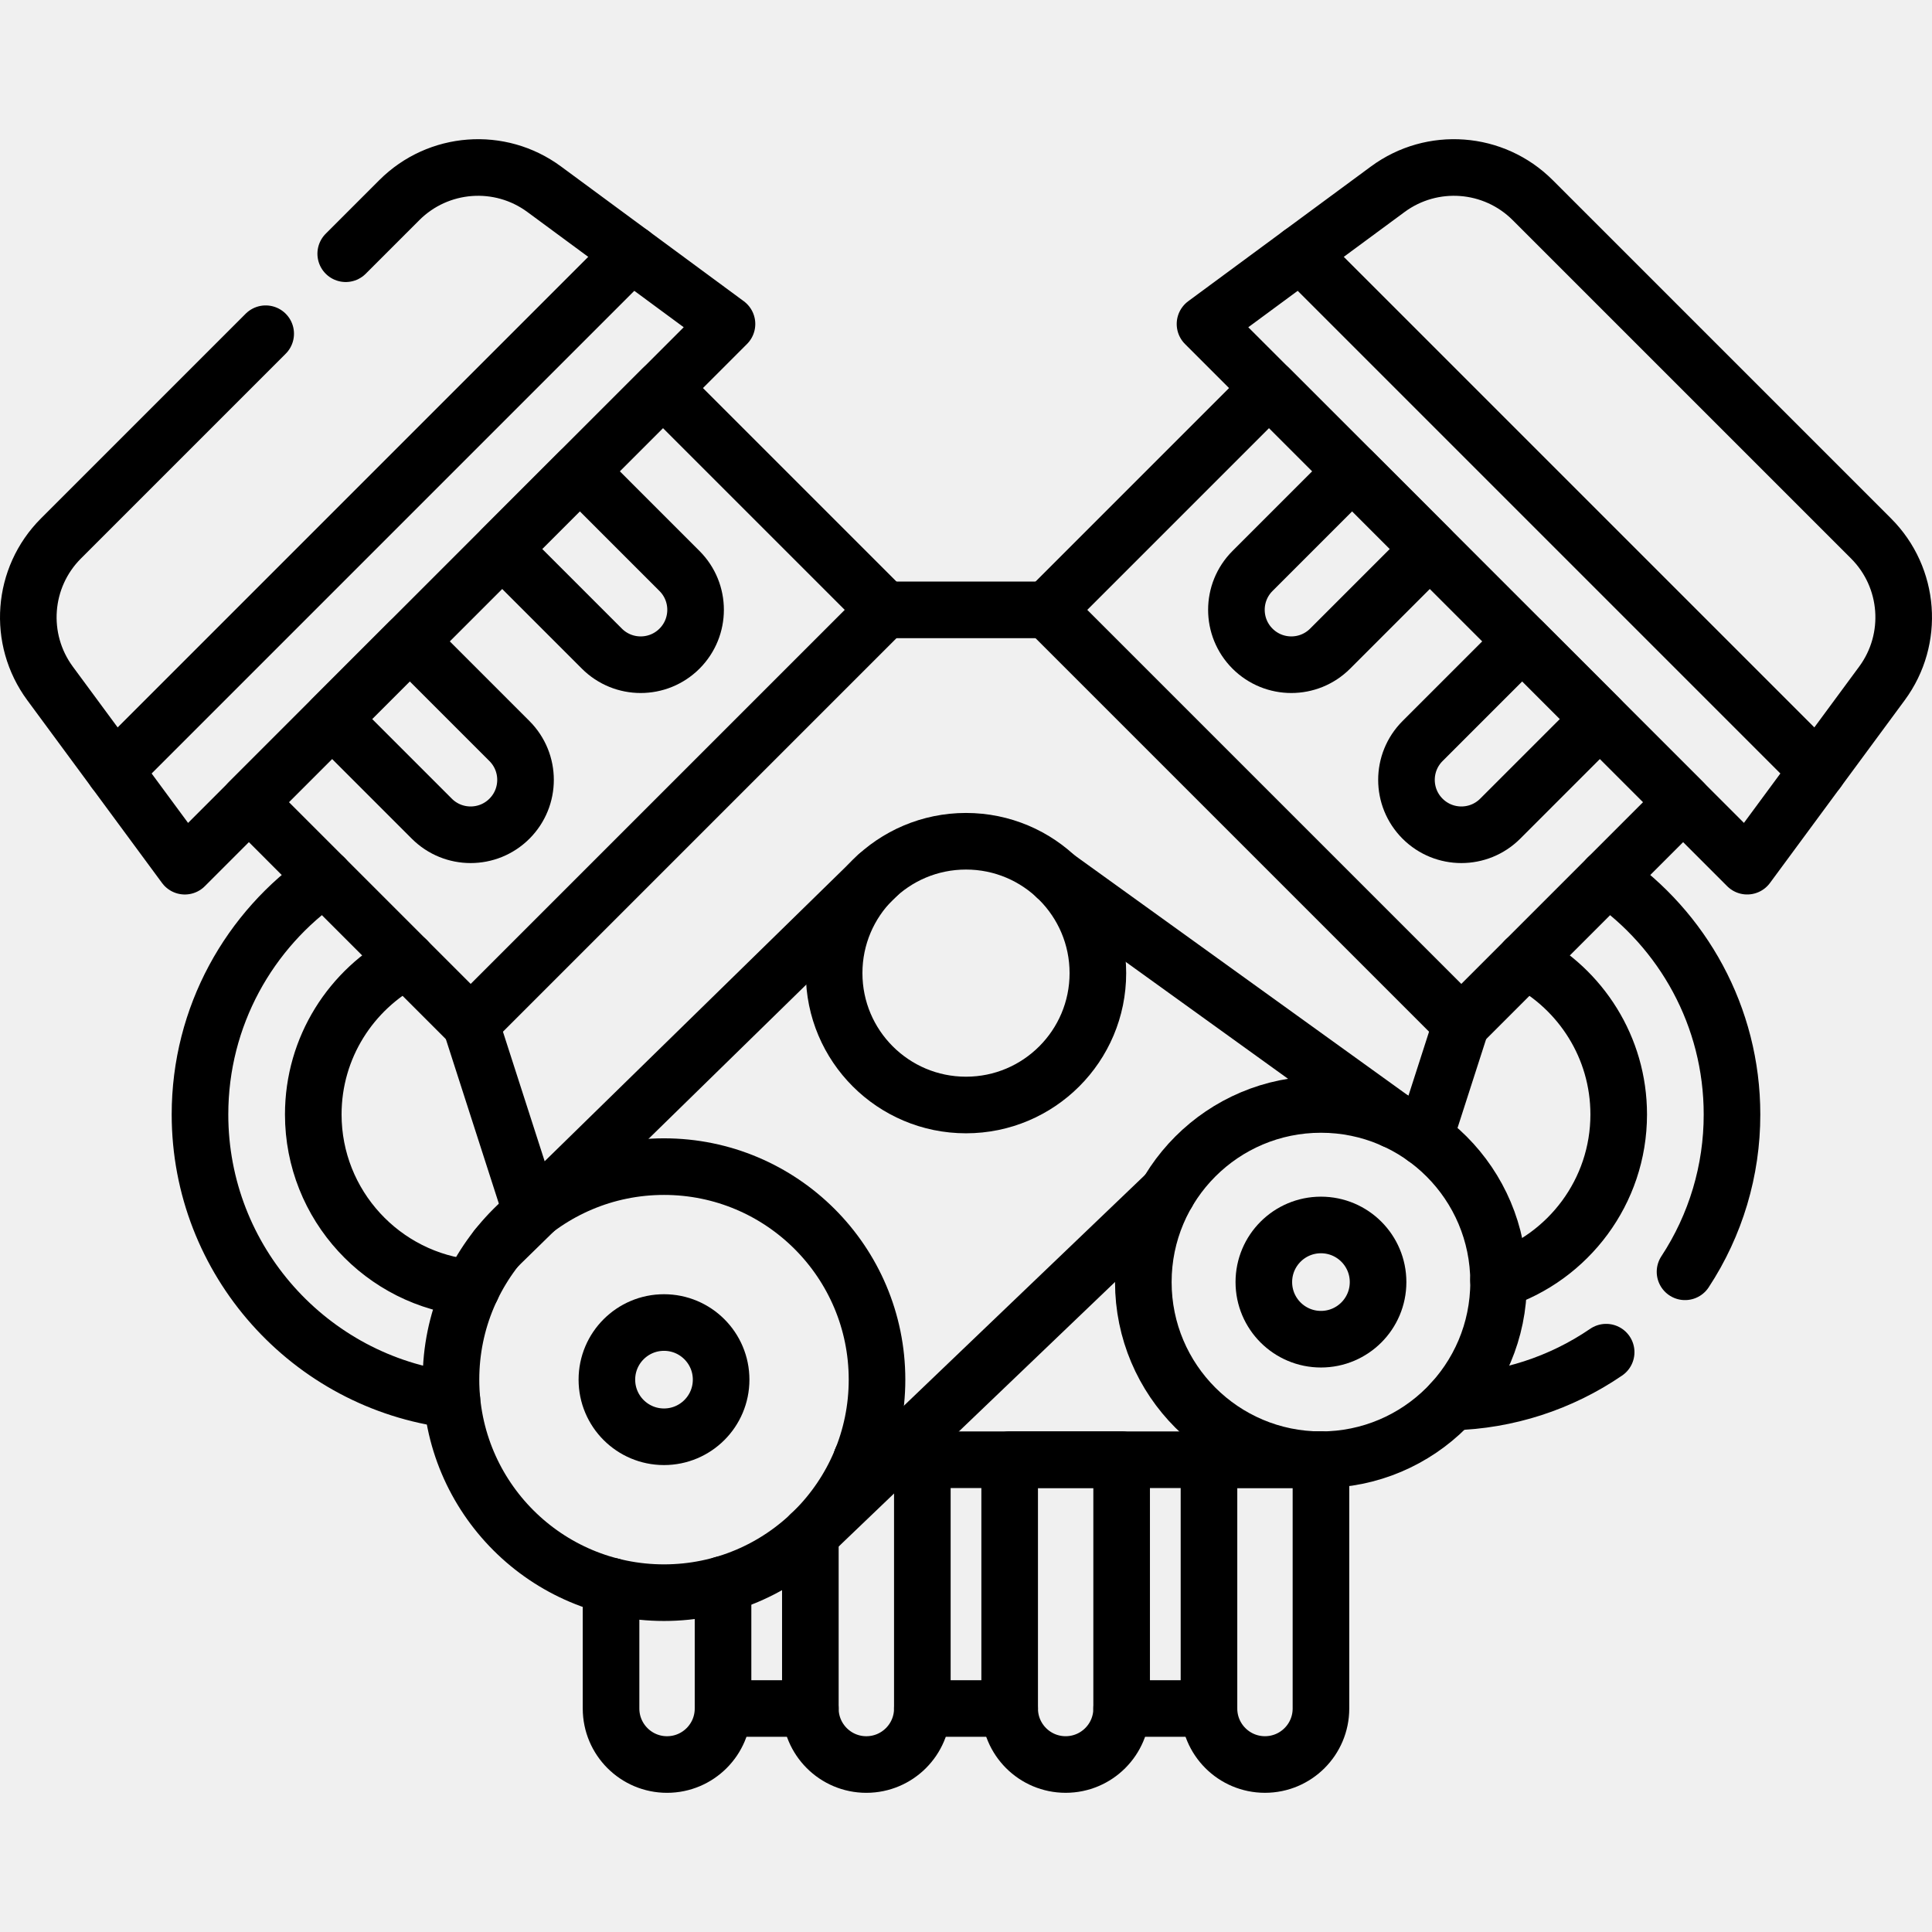
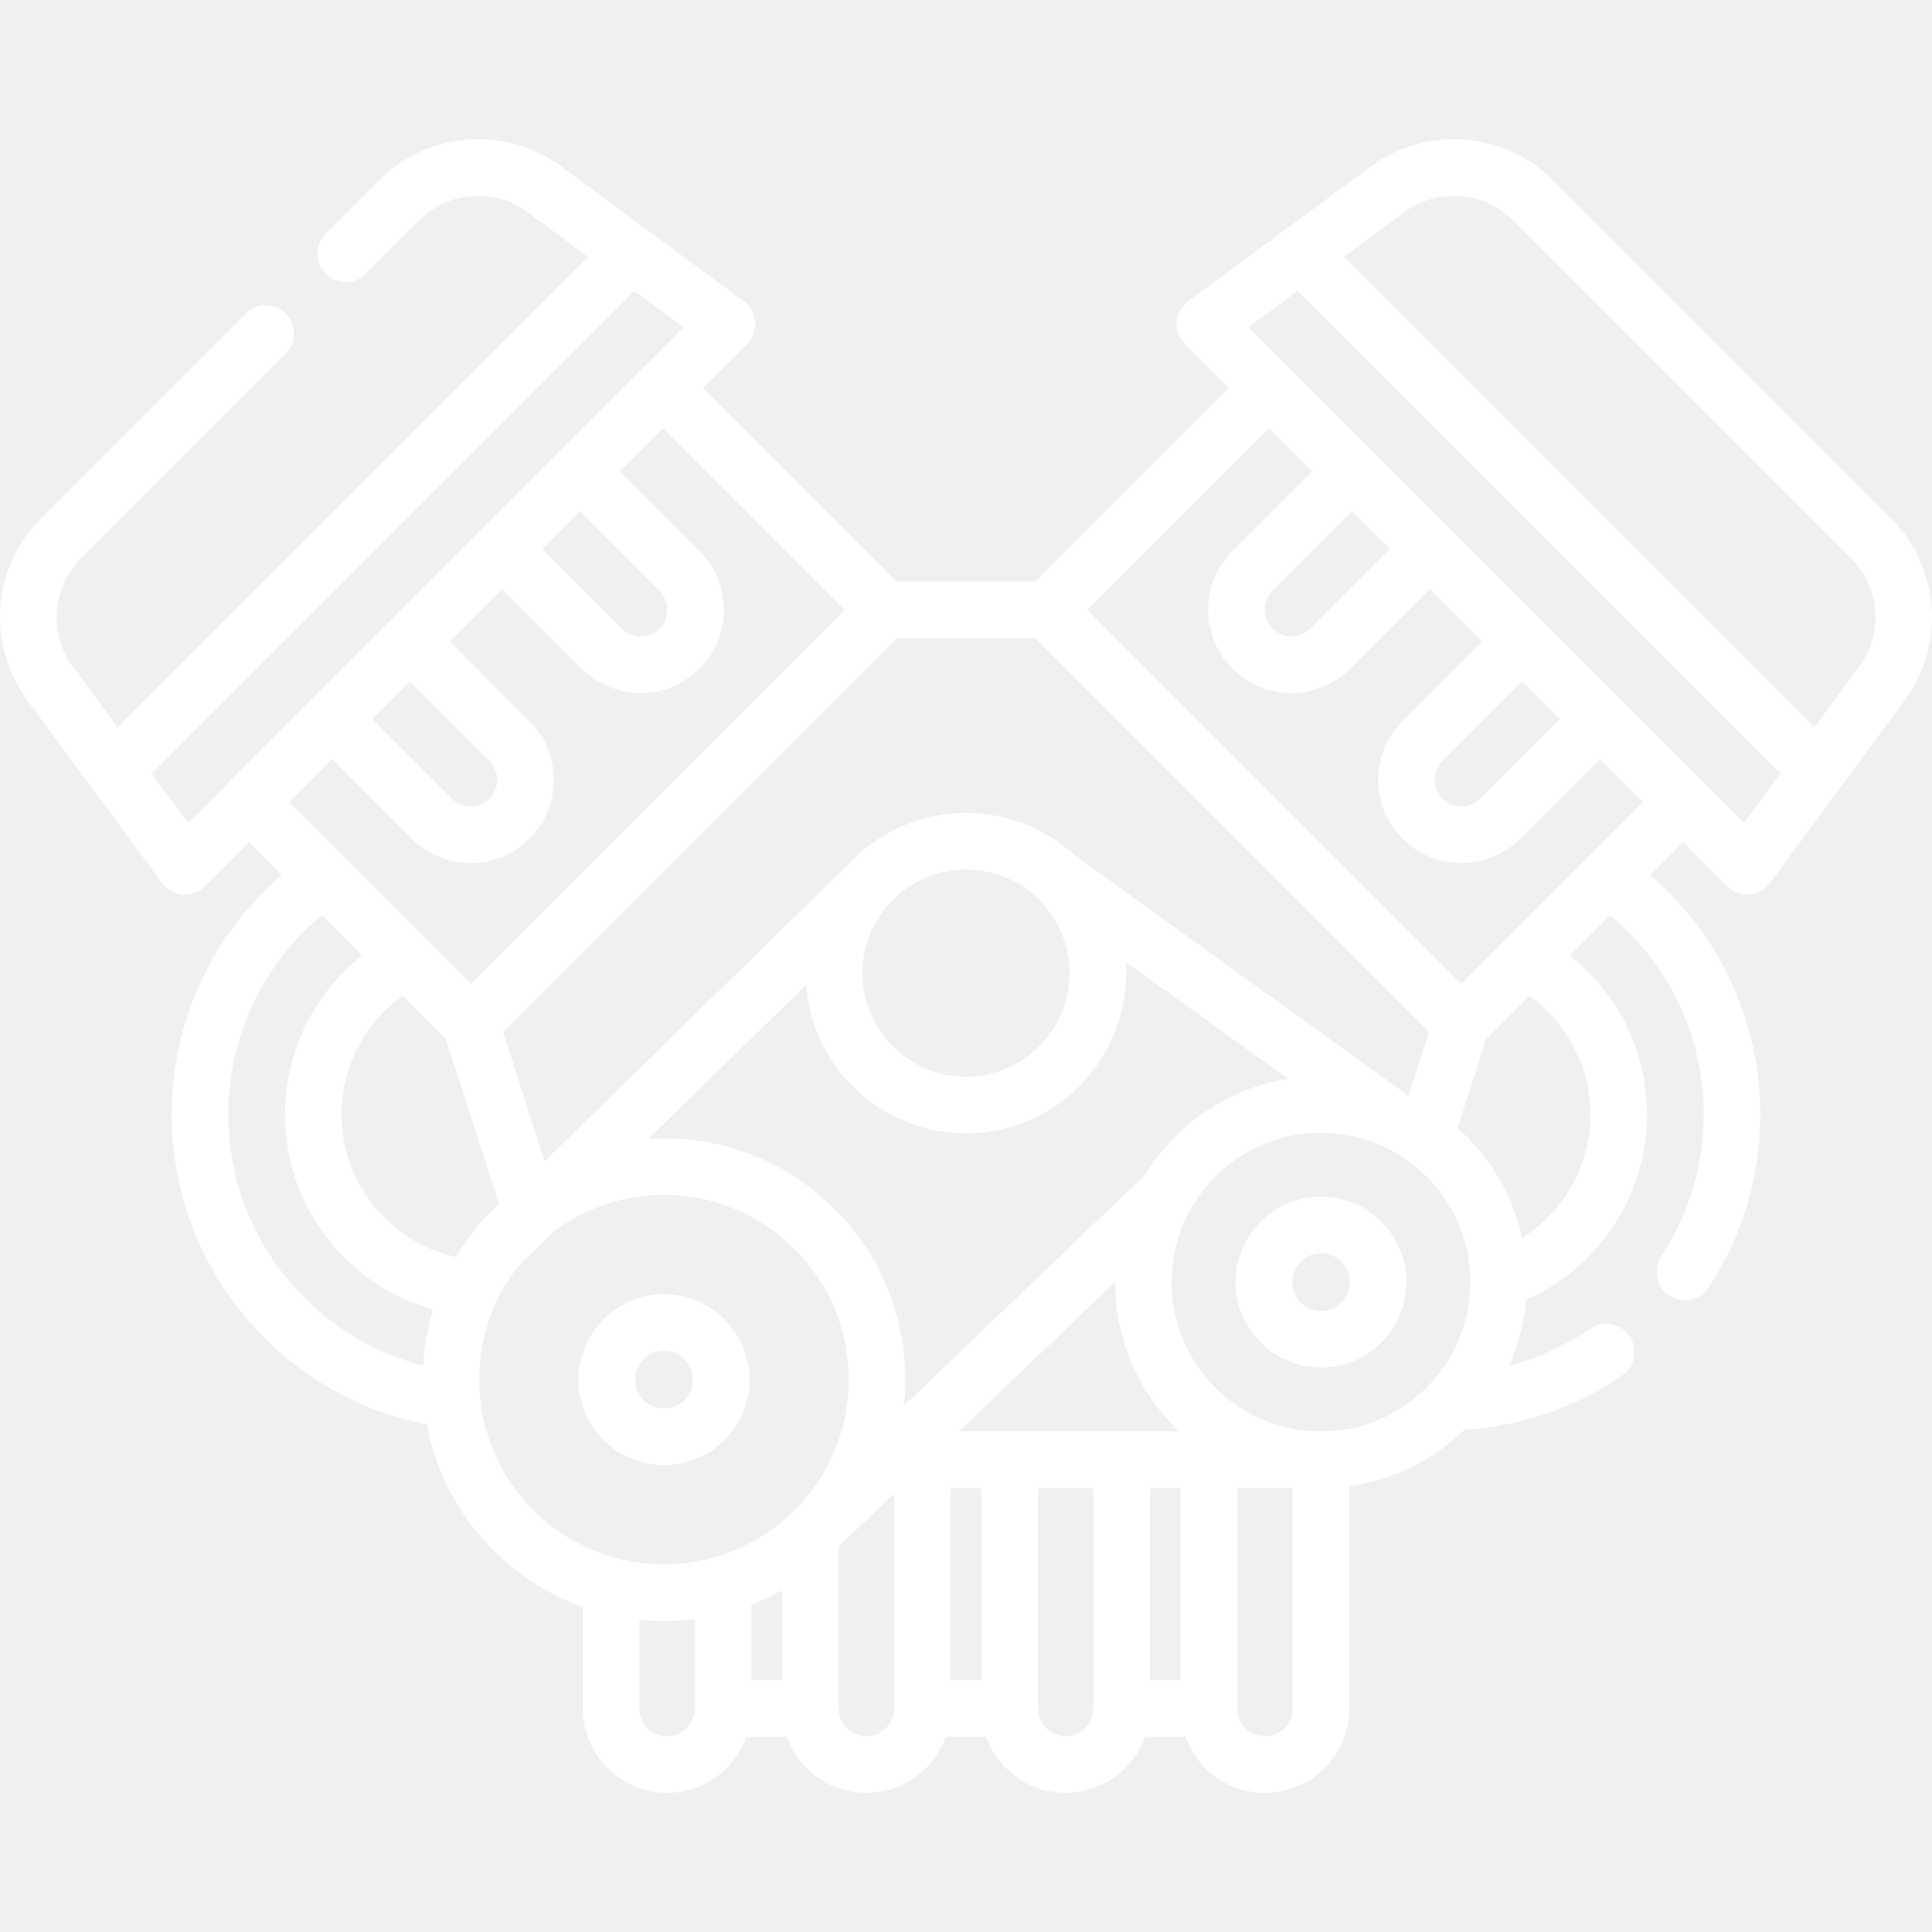
<svg xmlns="http://www.w3.org/2000/svg" version="1.1" width="512" height="512" x="0" y="0" viewBox="0 0 682.667 682.667" style="enable-background:new 0 0 512 512" xml:space="preserve">
  <g>
    <defs>
      <clipPath id="a" clipPathUnits="userSpaceOnUse">
-         <path d="M0 512h512V0H0Z" fill="#000000" opacity="1" data-original="#000000" />
+         <path d="M0 512h512V0H0Z" fill="#fff" opacity="1" data-original="#fff" />
      </clipPath>
    </defs>
-     <path d="m0 0-109.729-109.729-58.783 58.784L-58.783 58.783z" style="stroke-width:15;stroke-linecap:round;stroke-linejoin:round;stroke-miterlimit:10;stroke-dasharray:none;stroke-opacity:1" transform="matrix(1.33333 0 0 -1.33333 312.624 215.498)" fill="none" stroke="#000000" stroke-width="15" stroke-linecap="round" stroke-linejoin="round" stroke-miterlimit="10" stroke-dasharray="none" stroke-opacity="" data-original="#000000" />
+     <path d="m0 0-109.729-109.729-58.783 58.784L-58.783 58.783z" style="stroke-width:15;stroke-linecap:round;stroke-linejoin:round;stroke-miterlimit:10;stroke-dasharray:none;stroke-opacity:1" transform="matrix(1.33333 0 0 -1.33333 312.624 215.498)" fill="none" stroke="#fff" stroke-width="15" stroke-linecap="round" stroke-linejoin="round" stroke-miterlimit="10" stroke-dasharray="none" stroke-opacity="" data-original="#fff" />
    <g clip-path="url(#a)" transform="matrix(1.33333 0 0 -1.33333 0 682.667)">
-       <path d="m0 0 14.2 14.2c10.33 10.33 26.65 11.56 38.4 2.89l48.44-35.71-143.68-143.69-35.72 48.44c-8.66 11.76-7.44 28.08 2.89 38.41l54.26 54.26" style="stroke-width:15;stroke-linecap:round;stroke-linejoin:round;stroke-miterlimit:10;stroke-dasharray:none;stroke-opacity:1" transform="translate(91.62 444.761)" fill="none" stroke="#000000" stroke-width="15" stroke-linecap="round" stroke-linejoin="round" stroke-miterlimit="10" stroke-dasharray="none" stroke-opacity="" data-original="#000000" />
-       <path d="M0 0v0c-5.681-5.681-14.893-5.681-20.574 0l-26.435 26.435 20.574 20.574L0 20.574C5.682 14.893 5.682 5.681 0 0Z" style="stroke-width:15;stroke-linecap:round;stroke-linejoin:round;stroke-miterlimit:10;stroke-dasharray:none;stroke-opacity:1" transform="translate(135.009 295.04)" fill="none" stroke="#000000" stroke-width="15" stroke-linecap="round" stroke-linejoin="round" stroke-miterlimit="10" stroke-dasharray="none" stroke-opacity="" data-original="#000000" />
-       <path d="M0 0v0c-5.682-5.681-14.893-5.681-20.574 0l-26.435 26.435 20.574 20.574L0 20.574C5.681 14.893 5.681 5.681 0 0Z" style="stroke-width:15;stroke-linecap:round;stroke-linejoin:round;stroke-miterlimit:10;stroke-dasharray:none;stroke-opacity:1" transform="translate(180.076 340.107)" fill="none" stroke="#000000" stroke-width="15" stroke-linecap="round" stroke-linejoin="round" stroke-miterlimit="10" stroke-dasharray="none" stroke-opacity="" data-original="#000000" />
-       <path d="m0 0 137.035 137.035" style="stroke-width:15;stroke-linecap:round;stroke-linejoin:round;stroke-miterlimit:10;stroke-dasharray:none;stroke-opacity:1" transform="translate(30.32 307.761)" fill="none" stroke="#000000" stroke-width="15" stroke-linecap="round" stroke-linejoin="round" stroke-miterlimit="10" stroke-dasharray="none" stroke-opacity="" data-original="#000000" />
-       <path d="m0 0 109.729-109.729 58.782 58.784L58.783 58.783Z" style="stroke-width:15;stroke-linecap:round;stroke-linejoin:round;stroke-miterlimit:10;stroke-dasharray:none;stroke-opacity:1" transform="translate(277.534 350.377)" fill="none" stroke="#000000" stroke-width="15" stroke-linecap="round" stroke-linejoin="round" stroke-miterlimit="10" stroke-dasharray="none" stroke-opacity="" data-original="#000000" />
-       <path d="m0 0 143.682-143.682 35.716 48.439c8.666 11.753 7.439 28.077-2.887 38.403L86.842 32.829c-10.326 10.327-26.65 11.553-38.404 2.887Z" style="stroke-width:15;stroke-linecap:round;stroke-linejoin:round;stroke-miterlimit:10;stroke-dasharray:none;stroke-opacity:1" transform="translate(319.34 426.137)" fill="none" stroke="#000000" stroke-width="15" stroke-linecap="round" stroke-linejoin="round" stroke-miterlimit="10" stroke-dasharray="none" stroke-opacity="" data-original="#000000" />
-       <path d="M0 0v0c5.681-5.681 14.893-5.681 20.574 0l26.435 26.435-20.574 20.574L0 20.574C-5.682 14.893-5.682 5.681 0 0Z" style="stroke-width:15;stroke-linecap:round;stroke-linejoin:round;stroke-miterlimit:10;stroke-dasharray:none;stroke-opacity:1" transform="translate(376.993 295.04)" fill="none" stroke="#000000" stroke-width="15" stroke-linecap="round" stroke-linejoin="round" stroke-miterlimit="10" stroke-dasharray="none" stroke-opacity="" data-original="#000000" />
-       <path d="M0 0v0c5.682-5.681 14.893-5.681 20.574 0l26.435 26.435-20.574 20.574L0 20.574C-5.681 14.893-5.681 5.681 0 0Z" style="stroke-width:15;stroke-linecap:round;stroke-linejoin:round;stroke-miterlimit:10;stroke-dasharray:none;stroke-opacity:1" transform="translate(331.925 340.107)" fill="none" stroke="#000000" stroke-width="15" stroke-linecap="round" stroke-linejoin="round" stroke-miterlimit="10" stroke-dasharray="none" stroke-opacity="" data-original="#000000" />
-       <path d="m0 0-137.035 137.035" style="stroke-width:15;stroke-linecap:round;stroke-linejoin:round;stroke-miterlimit:10;stroke-dasharray:none;stroke-opacity:1" transform="translate(481.681 307.761)" fill="none" stroke="#000000" stroke-width="15" stroke-linecap="round" stroke-linejoin="round" stroke-miterlimit="10" stroke-dasharray="none" stroke-opacity="" data-original="#000000" />
-       <path d="m0 0-16.125 50.055" style="stroke-width:15;stroke-linecap:round;stroke-linejoin:round;stroke-miterlimit:10;stroke-dasharray:none;stroke-opacity:1" transform="translate(140.866 190.596)" fill="none" stroke="#000000" stroke-width="15" stroke-linecap="round" stroke-linejoin="round" stroke-miterlimit="10" stroke-dasharray="none" stroke-opacity="" data-original="#000000" />
-       <path d="m0 0-9.719-30.187" style="stroke-width:15;stroke-linecap:round;stroke-linejoin:round;stroke-miterlimit:10;stroke-dasharray:none;stroke-opacity:1" transform="translate(387.258 240.651)" fill="none" stroke="#000000" stroke-width="15" stroke-linecap="round" stroke-linejoin="round" stroke-miterlimit="10" stroke-dasharray="none" stroke-opacity="" data-original="#000000" />
-       <path d="M0 0h121.77" style="stroke-width:15;stroke-linecap:round;stroke-linejoin:round;stroke-miterlimit:10;stroke-dasharray:none;stroke-opacity:1" transform="translate(228.295 125.157)" fill="none" stroke="#000000" stroke-width="15" stroke-linecap="round" stroke-linejoin="round" stroke-miterlimit="10" stroke-dasharray="none" stroke-opacity="" data-original="#000000" />
-       <path d="M0 0h43.066" style="stroke-width:15;stroke-linecap:round;stroke-linejoin:round;stroke-miterlimit:10;stroke-dasharray:none;stroke-opacity:1" transform="translate(234.468 350.377)" fill="none" stroke="#000000" stroke-width="15" stroke-linecap="round" stroke-linejoin="round" stroke-miterlimit="10" stroke-dasharray="none" stroke-opacity="" data-original="#000000" />
-       <path d="M0 0c-19.92-13.77-32.99-36.76-32.99-62.75 0-38.82 29.18-70.96 66.76-75.65M21.82-21.82C7.09-29.56-2.97-44.99-2.97-62.75c0-24.04 18.47-43.86 41.97-46.01" style="stroke-width:15;stroke-linecap:round;stroke-linejoin:round;stroke-miterlimit:10;stroke-dasharray:none;stroke-opacity:1" transform="translate(85.99 279.41)" fill="none" stroke="#000000" stroke-width="15" stroke-linecap="round" stroke-linejoin="round" stroke-miterlimit="10" stroke-dasharray="none" stroke-opacity="" data-original="#000000" />
-       <path d="M0 0a75.817 75.817 0 0 0-40.85-13.21M.36 125.74C20.28 111.98 33.35 88.99 33.35 63A75.75 75.75 0 0 0 20.9 21.3m-42.356 82.625C-6.733 96.188 3.326 80.754 3.326 62.998c0-20.458-13.372-37.864-31.848-43.91" style="stroke-width:15;stroke-linecap:round;stroke-linejoin:round;stroke-miterlimit:10;stroke-dasharray:none;stroke-opacity:1" transform="translate(425.65 153.661)" fill="none" stroke="#000000" stroke-width="15" stroke-linecap="round" stroke-linejoin="round" stroke-miterlimit="10" stroke-dasharray="none" stroke-opacity="" data-original="#000000" />
-       <path d="M0 0v-32.9c0-8.197-6.646-14.843-14.843-14.843-8.188 0-14.834 6.646-14.834 14.843V-.44" style="stroke-width:15;stroke-linecap:round;stroke-linejoin:round;stroke-miterlimit:10;stroke-dasharray:none;stroke-opacity:1" transform="translate(191.612 92.127)" fill="none" stroke="#000000" stroke-width="15" stroke-linecap="round" stroke-linejoin="round" stroke-miterlimit="10" stroke-dasharray="none" stroke-opacity="" data-original="#000000" />
-       <path d="M0 0h16.135v-65.929c0-8.198-6.646-14.844-14.844-14.844-8.187 0-14.833 6.646-14.833 14.844v46.131" style="stroke-width:15;stroke-linecap:round;stroke-linejoin:round;stroke-miterlimit:10;stroke-dasharray:none;stroke-opacity:1" transform="translate(228.295 125.157)" fill="none" stroke="#000000" stroke-width="15" stroke-linecap="round" stroke-linejoin="round" stroke-miterlimit="10" stroke-dasharray="none" stroke-opacity="" data-original="#000000" />
-       <path d="M0 0v0c-8.195 0-14.838 6.643-14.838 14.838v65.935h29.675V14.838C14.837 6.643 8.194 0 0 0Z" style="stroke-width:15;stroke-linecap:round;stroke-linejoin:round;stroke-miterlimit:10;stroke-dasharray:none;stroke-opacity:1" transform="translate(282.41 44.388)" fill="none" stroke="#000000" stroke-width="15" stroke-linecap="round" stroke-linejoin="round" stroke-miterlimit="10" stroke-dasharray="none" stroke-opacity="" data-original="#000000" />
-       <path d="M0 0v0c-8.194 0-14.837 6.643-14.837 14.838v65.935h29.675V14.838C14.838 6.643 8.195 0 0 0Z" style="stroke-width:15;stroke-linecap:round;stroke-linejoin:round;stroke-miterlimit:10;stroke-dasharray:none;stroke-opacity:1" transform="translate(335.23 44.388)" fill="none" stroke="#000000" stroke-width="15" stroke-linecap="round" stroke-linejoin="round" stroke-miterlimit="10" stroke-dasharray="none" stroke-opacity="" data-original="#000000" />
-       <path d="M0 0h-23.141" style="stroke-width:15;stroke-linecap:round;stroke-linejoin:round;stroke-miterlimit:10;stroke-dasharray:none;stroke-opacity:1" transform="translate(320.388 59.227)" fill="none" stroke="#000000" stroke-width="15" stroke-linecap="round" stroke-linejoin="round" stroke-miterlimit="10" stroke-dasharray="none" stroke-opacity="" data-original="#000000" />
-       <path d="M0 0h-23.141" style="stroke-width:15;stroke-linecap:round;stroke-linejoin:round;stroke-miterlimit:10;stroke-dasharray:none;stroke-opacity:1" transform="translate(214.753 59.227)" fill="none" stroke="#000000" stroke-width="15" stroke-linecap="round" stroke-linejoin="round" stroke-miterlimit="10" stroke-dasharray="none" stroke-opacity="" data-original="#000000" />
-       <path d="M0 0h-23.141" style="stroke-width:15;stroke-linecap:round;stroke-linejoin:round;stroke-miterlimit:10;stroke-dasharray:none;stroke-opacity:1" transform="translate(267.57 59.227)" fill="none" stroke="#000000" stroke-width="15" stroke-linecap="round" stroke-linejoin="round" stroke-miterlimit="10" stroke-dasharray="none" stroke-opacity="" data-original="#000000" />
-       <path d="M0 0c0 19.301-15.647 34.948-34.949 34.948-19.301 0-34.948-15.647-34.948-34.948 0-19.302 15.647-34.948 34.948-34.948C-15.647-34.948 0-19.302 0 0Z" style="stroke-width:15;stroke-linecap:round;stroke-linejoin:round;stroke-miterlimit:10;stroke-dasharray:none;stroke-opacity:1" transform="translate(290.95 254.113)" fill="none" stroke="#000000" stroke-width="15" stroke-linecap="round" stroke-linejoin="round" stroke-miterlimit="10" stroke-dasharray="none" stroke-opacity="" data-original="#000000" />
-       <path d="M0 0c0 25.999-21.076 47.074-47.074 47.074-25.999 0-47.074-21.075-47.074-47.074 0-25.998 21.075-47.074 47.074-47.074C-21.076-47.074 0-25.998 0 0Z" style="stroke-width:15;stroke-linecap:round;stroke-linejoin:round;stroke-miterlimit:10;stroke-dasharray:none;stroke-opacity:1" transform="translate(397.142 172.235)" fill="none" stroke="#000000" stroke-width="15" stroke-linecap="round" stroke-linejoin="round" stroke-miterlimit="10" stroke-dasharray="none" stroke-opacity="" data-original="#000000" />
-       <path d="M0 0c0 31.178-25.275 56.453-56.453 56.453-31.178 0-56.453-25.275-56.453-56.453 0-31.178 25.275-56.453 56.453-56.453C-25.275-56.453 0-31.178 0 0Z" style="stroke-width:15;stroke-linecap:round;stroke-linejoin:round;stroke-miterlimit:10;stroke-dasharray:none;stroke-opacity:1" transform="translate(232.42 146.38)" fill="none" stroke="#000000" stroke-width="15" stroke-linecap="round" stroke-linejoin="round" stroke-miterlimit="10" stroke-dasharray="none" stroke-opacity="" data-original="#000000" />
-       <path d="M0 0c0 8.36-6.777 15.137-15.137 15.137S-30.274 8.36-30.274 0s6.777-15.137 15.137-15.137S0-8.36 0 0Z" style="stroke-width:15;stroke-linecap:round;stroke-linejoin:round;stroke-miterlimit:10;stroke-dasharray:none;stroke-opacity:1" transform="translate(191.105 146.38)" fill="none" stroke="#000000" stroke-width="15" stroke-linecap="round" stroke-linejoin="round" stroke-miterlimit="10" stroke-dasharray="none" stroke-opacity="" data-original="#000000" />
-       <path d="M0 0c0 8.36-6.777 15.137-15.137 15.137S-30.274 8.36-30.274 0s6.777-15.137 15.137-15.137S0-8.36 0 0Z" style="stroke-width:15;stroke-linecap:round;stroke-linejoin:round;stroke-miterlimit:10;stroke-dasharray:none;stroke-opacity:1" transform="translate(365.205 172.235)" fill="none" stroke="#000000" stroke-width="15" stroke-linecap="round" stroke-linejoin="round" stroke-miterlimit="10" stroke-dasharray="none" stroke-opacity="" data-original="#000000" />
-       <path d="m0 0 100.874 98.638" style="stroke-width:15;stroke-linecap:round;stroke-linejoin:round;stroke-miterlimit:10;stroke-dasharray:none;stroke-opacity:1" transform="translate(131.683 181.392)" fill="none" stroke="#000000" stroke-width="15" stroke-linecap="round" stroke-linejoin="round" stroke-miterlimit="10" stroke-dasharray="none" stroke-opacity="" data-original="#000000" />
-       <path d="m0 0 89.496-64.464" style="stroke-width:15;stroke-linecap:round;stroke-linejoin:round;stroke-miterlimit:10;stroke-dasharray:none;stroke-opacity:1" transform="translate(279.867 279.635)" fill="none" stroke="#000000" stroke-width="15" stroke-linecap="round" stroke-linejoin="round" stroke-miterlimit="10" stroke-dasharray="none" stroke-opacity="" data-original="#000000" />
-       <path d="m0 0 94.65 90.6" style="stroke-width:15;stroke-linecap:round;stroke-linejoin:round;stroke-miterlimit:10;stroke-dasharray:none;stroke-opacity:1" transform="translate(214.753 105.359)" fill="none" stroke="#000000" stroke-width="15" stroke-linecap="round" stroke-linejoin="round" stroke-miterlimit="10" stroke-dasharray="none" stroke-opacity="" data-original="#000000" />
+       <path d="m0 0 14.2 14.2c10.33 10.33 26.65 11.56 38.4 2.89l48.44-35.71-143.68-143.69-35.72 48.44c-8.66 11.76-7.44 28.08 2.89 38.41l54.26 54.26" style="stroke-width:15;stroke-linecap:round;stroke-linejoin:round;stroke-miterlimit:10;stroke-dasharray:none;stroke-opacity:1" transform="translate(91.62 444.761)" fill="none" stroke="#fff" stroke-width="15" stroke-linecap="round" stroke-linejoin="round" stroke-miterlimit="10" stroke-dasharray="none" stroke-opacity="" data-original="#fff" />
+       <path d="M0 0v0c-5.681-5.681-14.893-5.681-20.574 0l-26.435 26.435 20.574 20.574L0 20.574C5.682 14.893 5.682 5.681 0 0Z" style="stroke-width:15;stroke-linecap:round;stroke-linejoin:round;stroke-miterlimit:10;stroke-dasharray:none;stroke-opacity:1" transform="translate(135.009 295.04)" fill="none" stroke="#fff" stroke-width="15" stroke-linecap="round" stroke-linejoin="round" stroke-miterlimit="10" stroke-dasharray="none" stroke-opacity="" data-original="#fff" />
+       <path d="M0 0v0c-5.682-5.681-14.893-5.681-20.574 0l-26.435 26.435 20.574 20.574L0 20.574C5.681 14.893 5.681 5.681 0 0Z" style="stroke-width:15;stroke-linecap:round;stroke-linejoin:round;stroke-miterlimit:10;stroke-dasharray:none;stroke-opacity:1" transform="translate(180.076 340.107)" fill="none" stroke="#fff" stroke-width="15" stroke-linecap="round" stroke-linejoin="round" stroke-miterlimit="10" stroke-dasharray="none" stroke-opacity="" data-original="#fff" />
+       <path d="m0 0 137.035 137.035" style="stroke-width:15;stroke-linecap:round;stroke-linejoin:round;stroke-miterlimit:10;stroke-dasharray:none;stroke-opacity:1" transform="translate(30.32 307.761)" fill="none" stroke="#fff" stroke-width="15" stroke-linecap="round" stroke-linejoin="round" stroke-miterlimit="10" stroke-dasharray="none" stroke-opacity="" data-original="#fff" />
+       <path d="m0 0 109.729-109.729 58.782 58.784L58.783 58.783Z" style="stroke-width:15;stroke-linecap:round;stroke-linejoin:round;stroke-miterlimit:10;stroke-dasharray:none;stroke-opacity:1" transform="translate(277.534 350.377)" fill="none" stroke="#fff" stroke-width="15" stroke-linecap="round" stroke-linejoin="round" stroke-miterlimit="10" stroke-dasharray="none" stroke-opacity="" data-original="#fff" />
+       <path d="m0 0 143.682-143.682 35.716 48.439c8.666 11.753 7.439 28.077-2.887 38.403L86.842 32.829c-10.326 10.327-26.65 11.553-38.404 2.887Z" style="stroke-width:15;stroke-linecap:round;stroke-linejoin:round;stroke-miterlimit:10;stroke-dasharray:none;stroke-opacity:1" transform="translate(319.34 426.137)" fill="none" stroke="#fff" stroke-width="15" stroke-linecap="round" stroke-linejoin="round" stroke-miterlimit="10" stroke-dasharray="none" stroke-opacity="" data-original="#fff" />
+       <path d="M0 0v0c5.681-5.681 14.893-5.681 20.574 0l26.435 26.435-20.574 20.574L0 20.574C-5.682 14.893-5.682 5.681 0 0Z" style="stroke-width:15;stroke-linecap:round;stroke-linejoin:round;stroke-miterlimit:10;stroke-dasharray:none;stroke-opacity:1" transform="translate(376.993 295.04)" fill="none" stroke="#fff" stroke-width="15" stroke-linecap="round" stroke-linejoin="round" stroke-miterlimit="10" stroke-dasharray="none" stroke-opacity="" data-original="#fff" />
+       <path d="M0 0v0c5.682-5.681 14.893-5.681 20.574 0l26.435 26.435-20.574 20.574L0 20.574C-5.681 14.893-5.681 5.681 0 0Z" style="stroke-width:15;stroke-linecap:round;stroke-linejoin:round;stroke-miterlimit:10;stroke-dasharray:none;stroke-opacity:1" transform="translate(331.925 340.107)" fill="none" stroke="#fff" stroke-width="15" stroke-linecap="round" stroke-linejoin="round" stroke-miterlimit="10" stroke-dasharray="none" stroke-opacity="" data-original="#fff" />
+       <path d="m0 0-137.035 137.035" style="stroke-width:15;stroke-linecap:round;stroke-linejoin:round;stroke-miterlimit:10;stroke-dasharray:none;stroke-opacity:1" transform="translate(481.681 307.761)" fill="none" stroke="#fff" stroke-width="15" stroke-linecap="round" stroke-linejoin="round" stroke-miterlimit="10" stroke-dasharray="none" stroke-opacity="" data-original="#fff" />
+       <path d="m0 0-16.125 50.055" style="stroke-width:15;stroke-linecap:round;stroke-linejoin:round;stroke-miterlimit:10;stroke-dasharray:none;stroke-opacity:1" transform="translate(140.866 190.596)" fill="none" stroke="#fff" stroke-width="15" stroke-linecap="round" stroke-linejoin="round" stroke-miterlimit="10" stroke-dasharray="none" stroke-opacity="" data-original="#fff" />
+       <path d="m0 0-9.719-30.187" style="stroke-width:15;stroke-linecap:round;stroke-linejoin:round;stroke-miterlimit:10;stroke-dasharray:none;stroke-opacity:1" transform="translate(387.258 240.651)" fill="none" stroke="#fff" stroke-width="15" stroke-linecap="round" stroke-linejoin="round" stroke-miterlimit="10" stroke-dasharray="none" stroke-opacity="" data-original="#fff" />
+       <path d="M0 0h121.77" style="stroke-width:15;stroke-linecap:round;stroke-linejoin:round;stroke-miterlimit:10;stroke-dasharray:none;stroke-opacity:1" transform="translate(228.295 125.157)" fill="none" stroke="#fff" stroke-width="15" stroke-linecap="round" stroke-linejoin="round" stroke-miterlimit="10" stroke-dasharray="none" stroke-opacity="" data-original="#fff" />
+       <path d="M0 0h43.066" style="stroke-width:15;stroke-linecap:round;stroke-linejoin:round;stroke-miterlimit:10;stroke-dasharray:none;stroke-opacity:1" transform="translate(234.468 350.377)" fill="none" stroke="#fff" stroke-width="15" stroke-linecap="round" stroke-linejoin="round" stroke-miterlimit="10" stroke-dasharray="none" stroke-opacity="" data-original="#fff" />
+       <path d="M0 0c-19.92-13.77-32.99-36.76-32.99-62.75 0-38.82 29.18-70.96 66.76-75.65M21.82-21.82C7.09-29.56-2.97-44.99-2.97-62.75c0-24.04 18.47-43.86 41.97-46.01" style="stroke-width:15;stroke-linecap:round;stroke-linejoin:round;stroke-miterlimit:10;stroke-dasharray:none;stroke-opacity:1" transform="translate(85.99 279.41)" fill="none" stroke="#fff" stroke-width="15" stroke-linecap="round" stroke-linejoin="round" stroke-miterlimit="10" stroke-dasharray="none" stroke-opacity="" data-original="#fff" />
+       <path d="M0 0a75.817 75.817 0 0 0-40.85-13.21M.36 125.74C20.28 111.98 33.35 88.99 33.35 63A75.75 75.75 0 0 0 20.9 21.3m-42.356 82.625C-6.733 96.188 3.326 80.754 3.326 62.998c0-20.458-13.372-37.864-31.848-43.91" style="stroke-width:15;stroke-linecap:round;stroke-linejoin:round;stroke-miterlimit:10;stroke-dasharray:none;stroke-opacity:1" transform="translate(425.65 153.661)" fill="none" stroke="#fff" stroke-width="15" stroke-linecap="round" stroke-linejoin="round" stroke-miterlimit="10" stroke-dasharray="none" stroke-opacity="" data-original="#fff" />
+       <path d="M0 0v-32.9c0-8.197-6.646-14.843-14.843-14.843-8.188 0-14.834 6.646-14.834 14.843V-.44" style="stroke-width:15;stroke-linecap:round;stroke-linejoin:round;stroke-miterlimit:10;stroke-dasharray:none;stroke-opacity:1" transform="translate(191.612 92.127)" fill="none" stroke="#fff" stroke-width="15" stroke-linecap="round" stroke-linejoin="round" stroke-miterlimit="10" stroke-dasharray="none" stroke-opacity="" data-original="#fff" />
+       <path d="M0 0h16.135v-65.929c0-8.198-6.646-14.844-14.844-14.844-8.187 0-14.833 6.646-14.833 14.844v46.131" style="stroke-width:15;stroke-linecap:round;stroke-linejoin:round;stroke-miterlimit:10;stroke-dasharray:none;stroke-opacity:1" transform="translate(228.295 125.157)" fill="none" stroke="#fff" stroke-width="15" stroke-linecap="round" stroke-linejoin="round" stroke-miterlimit="10" stroke-dasharray="none" stroke-opacity="" data-original="#fff" />
+       <path d="M0 0v0c-8.195 0-14.838 6.643-14.838 14.838v65.935h29.675V14.838C14.837 6.643 8.194 0 0 0Z" style="stroke-width:15;stroke-linecap:round;stroke-linejoin:round;stroke-miterlimit:10;stroke-dasharray:none;stroke-opacity:1" transform="translate(282.41 44.388)" fill="none" stroke="#fff" stroke-width="15" stroke-linecap="round" stroke-linejoin="round" stroke-miterlimit="10" stroke-dasharray="none" stroke-opacity="" data-original="#fff" />
+       <path d="M0 0v0c-8.194 0-14.837 6.643-14.837 14.838v65.935h29.675V14.838C14.838 6.643 8.195 0 0 0Z" style="stroke-width:15;stroke-linecap:round;stroke-linejoin:round;stroke-miterlimit:10;stroke-dasharray:none;stroke-opacity:1" transform="translate(335.23 44.388)" fill="none" stroke="#fff" stroke-width="15" stroke-linecap="round" stroke-linejoin="round" stroke-miterlimit="10" stroke-dasharray="none" stroke-opacity="" data-original="#fff" />
+       <path d="M0 0h-23.141" style="stroke-width:15;stroke-linecap:round;stroke-linejoin:round;stroke-miterlimit:10;stroke-dasharray:none;stroke-opacity:1" transform="translate(320.388 59.227)" fill="none" stroke="#fff" stroke-width="15" stroke-linecap="round" stroke-linejoin="round" stroke-miterlimit="10" stroke-dasharray="none" stroke-opacity="" data-original="#fff" />
+       <path d="M0 0h-23.141" style="stroke-width:15;stroke-linecap:round;stroke-linejoin:round;stroke-miterlimit:10;stroke-dasharray:none;stroke-opacity:1" transform="translate(214.753 59.227)" fill="none" stroke="#fff" stroke-width="15" stroke-linecap="round" stroke-linejoin="round" stroke-miterlimit="10" stroke-dasharray="none" stroke-opacity="" data-original="#fff" />
+       <path d="M0 0h-23.141" style="stroke-width:15;stroke-linecap:round;stroke-linejoin:round;stroke-miterlimit:10;stroke-dasharray:none;stroke-opacity:1" transform="translate(267.57 59.227)" fill="none" stroke="#fff" stroke-width="15" stroke-linecap="round" stroke-linejoin="round" stroke-miterlimit="10" stroke-dasharray="none" stroke-opacity="" data-original="#fff" />
+       <path d="M0 0c0 19.301-15.647 34.948-34.949 34.948-19.301 0-34.948-15.647-34.948-34.948 0-19.302 15.647-34.948 34.948-34.948C-15.647-34.948 0-19.302 0 0Z" style="stroke-width:15;stroke-linecap:round;stroke-linejoin:round;stroke-miterlimit:10;stroke-dasharray:none;stroke-opacity:1" transform="translate(290.95 254.113)" fill="none" stroke="#fff" stroke-width="15" stroke-linecap="round" stroke-linejoin="round" stroke-miterlimit="10" stroke-dasharray="none" stroke-opacity="" data-original="#fff" />
+       <path d="M0 0c0 25.999-21.076 47.074-47.074 47.074-25.999 0-47.074-21.075-47.074-47.074 0-25.998 21.075-47.074 47.074-47.074C-21.076-47.074 0-25.998 0 0Z" style="stroke-width:15;stroke-linecap:round;stroke-linejoin:round;stroke-miterlimit:10;stroke-dasharray:none;stroke-opacity:1" transform="translate(397.142 172.235)" fill="none" stroke="#fff" stroke-width="15" stroke-linecap="round" stroke-linejoin="round" stroke-miterlimit="10" stroke-dasharray="none" stroke-opacity="" data-original="#fff" />
+       <path d="M0 0c0 31.178-25.275 56.453-56.453 56.453-31.178 0-56.453-25.275-56.453-56.453 0-31.178 25.275-56.453 56.453-56.453C-25.275-56.453 0-31.178 0 0Z" style="stroke-width:15;stroke-linecap:round;stroke-linejoin:round;stroke-miterlimit:10;stroke-dasharray:none;stroke-opacity:1" transform="translate(232.42 146.38)" fill="none" stroke="#fff" stroke-width="15" stroke-linecap="round" stroke-linejoin="round" stroke-miterlimit="10" stroke-dasharray="none" stroke-opacity="" data-original="#fff" />
+       <path d="M0 0c0 8.36-6.777 15.137-15.137 15.137S-30.274 8.36-30.274 0s6.777-15.137 15.137-15.137S0-8.36 0 0Z" style="stroke-width:15;stroke-linecap:round;stroke-linejoin:round;stroke-miterlimit:10;stroke-dasharray:none;stroke-opacity:1" transform="translate(191.105 146.38)" fill="none" stroke="#fff" stroke-width="15" stroke-linecap="round" stroke-linejoin="round" stroke-miterlimit="10" stroke-dasharray="none" stroke-opacity="" data-original="#fff" />
+       <path d="M0 0c0 8.36-6.777 15.137-15.137 15.137S-30.274 8.36-30.274 0s6.777-15.137 15.137-15.137S0-8.36 0 0Z" style="stroke-width:15;stroke-linecap:round;stroke-linejoin:round;stroke-miterlimit:10;stroke-dasharray:none;stroke-opacity:1" transform="translate(365.205 172.235)" fill="none" stroke="#fff" stroke-width="15" stroke-linecap="round" stroke-linejoin="round" stroke-miterlimit="10" stroke-dasharray="none" stroke-opacity="" data-original="#fff" />
+       <path d="m0 0 100.874 98.638" style="stroke-width:15;stroke-linecap:round;stroke-linejoin:round;stroke-miterlimit:10;stroke-dasharray:none;stroke-opacity:1" transform="translate(131.683 181.392)" fill="none" stroke="#fff" stroke-width="15" stroke-linecap="round" stroke-linejoin="round" stroke-miterlimit="10" stroke-dasharray="none" stroke-opacity="" data-original="#fff" />
+       <path d="m0 0 89.496-64.464" style="stroke-width:15;stroke-linecap:round;stroke-linejoin:round;stroke-miterlimit:10;stroke-dasharray:none;stroke-opacity:1" transform="translate(279.867 279.635)" fill="none" stroke="#fff" stroke-width="15" stroke-linecap="round" stroke-linejoin="round" stroke-miterlimit="10" stroke-dasharray="none" stroke-opacity="" data-original="#fff" />
+       <path d="m0 0 94.65 90.6" style="stroke-width:15;stroke-linecap:round;stroke-linejoin:round;stroke-miterlimit:10;stroke-dasharray:none;stroke-opacity:1" transform="translate(214.753 105.359)" fill="none" stroke="#fff" stroke-width="15" stroke-linecap="round" stroke-linejoin="round" stroke-miterlimit="10" stroke-dasharray="none" stroke-opacity="" data-original="#fff" />
    </g>
  </g>
</svg>
